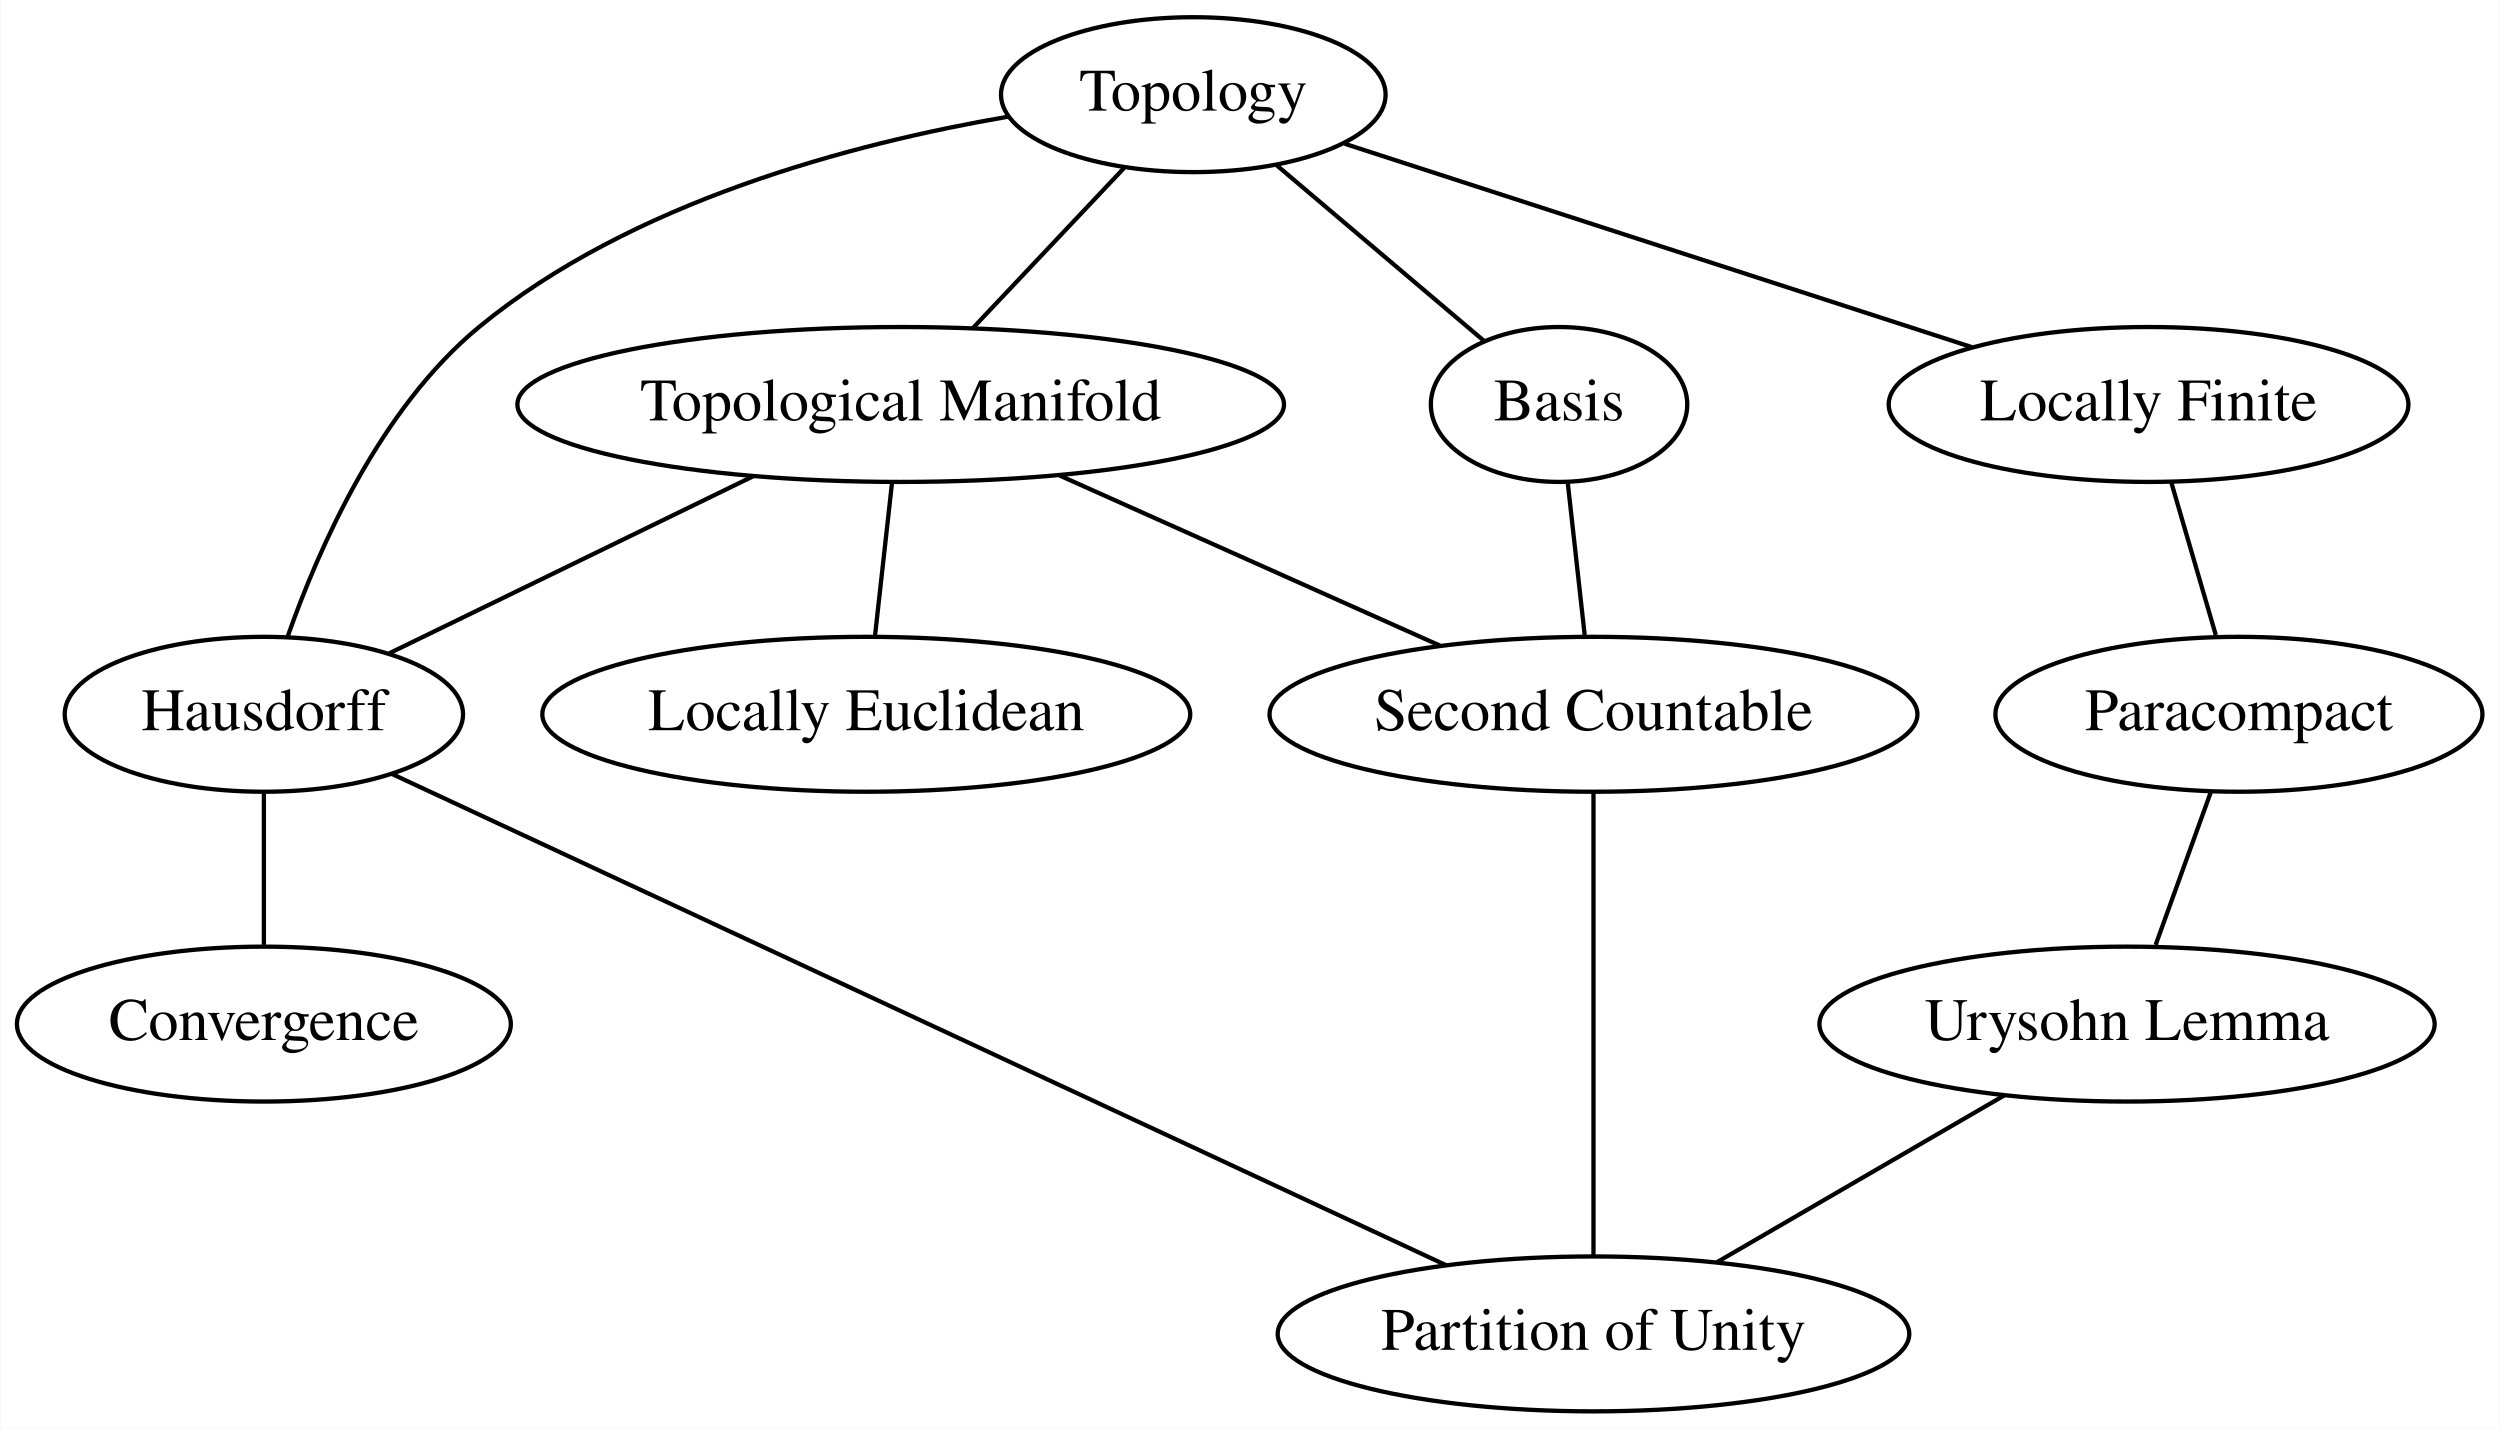
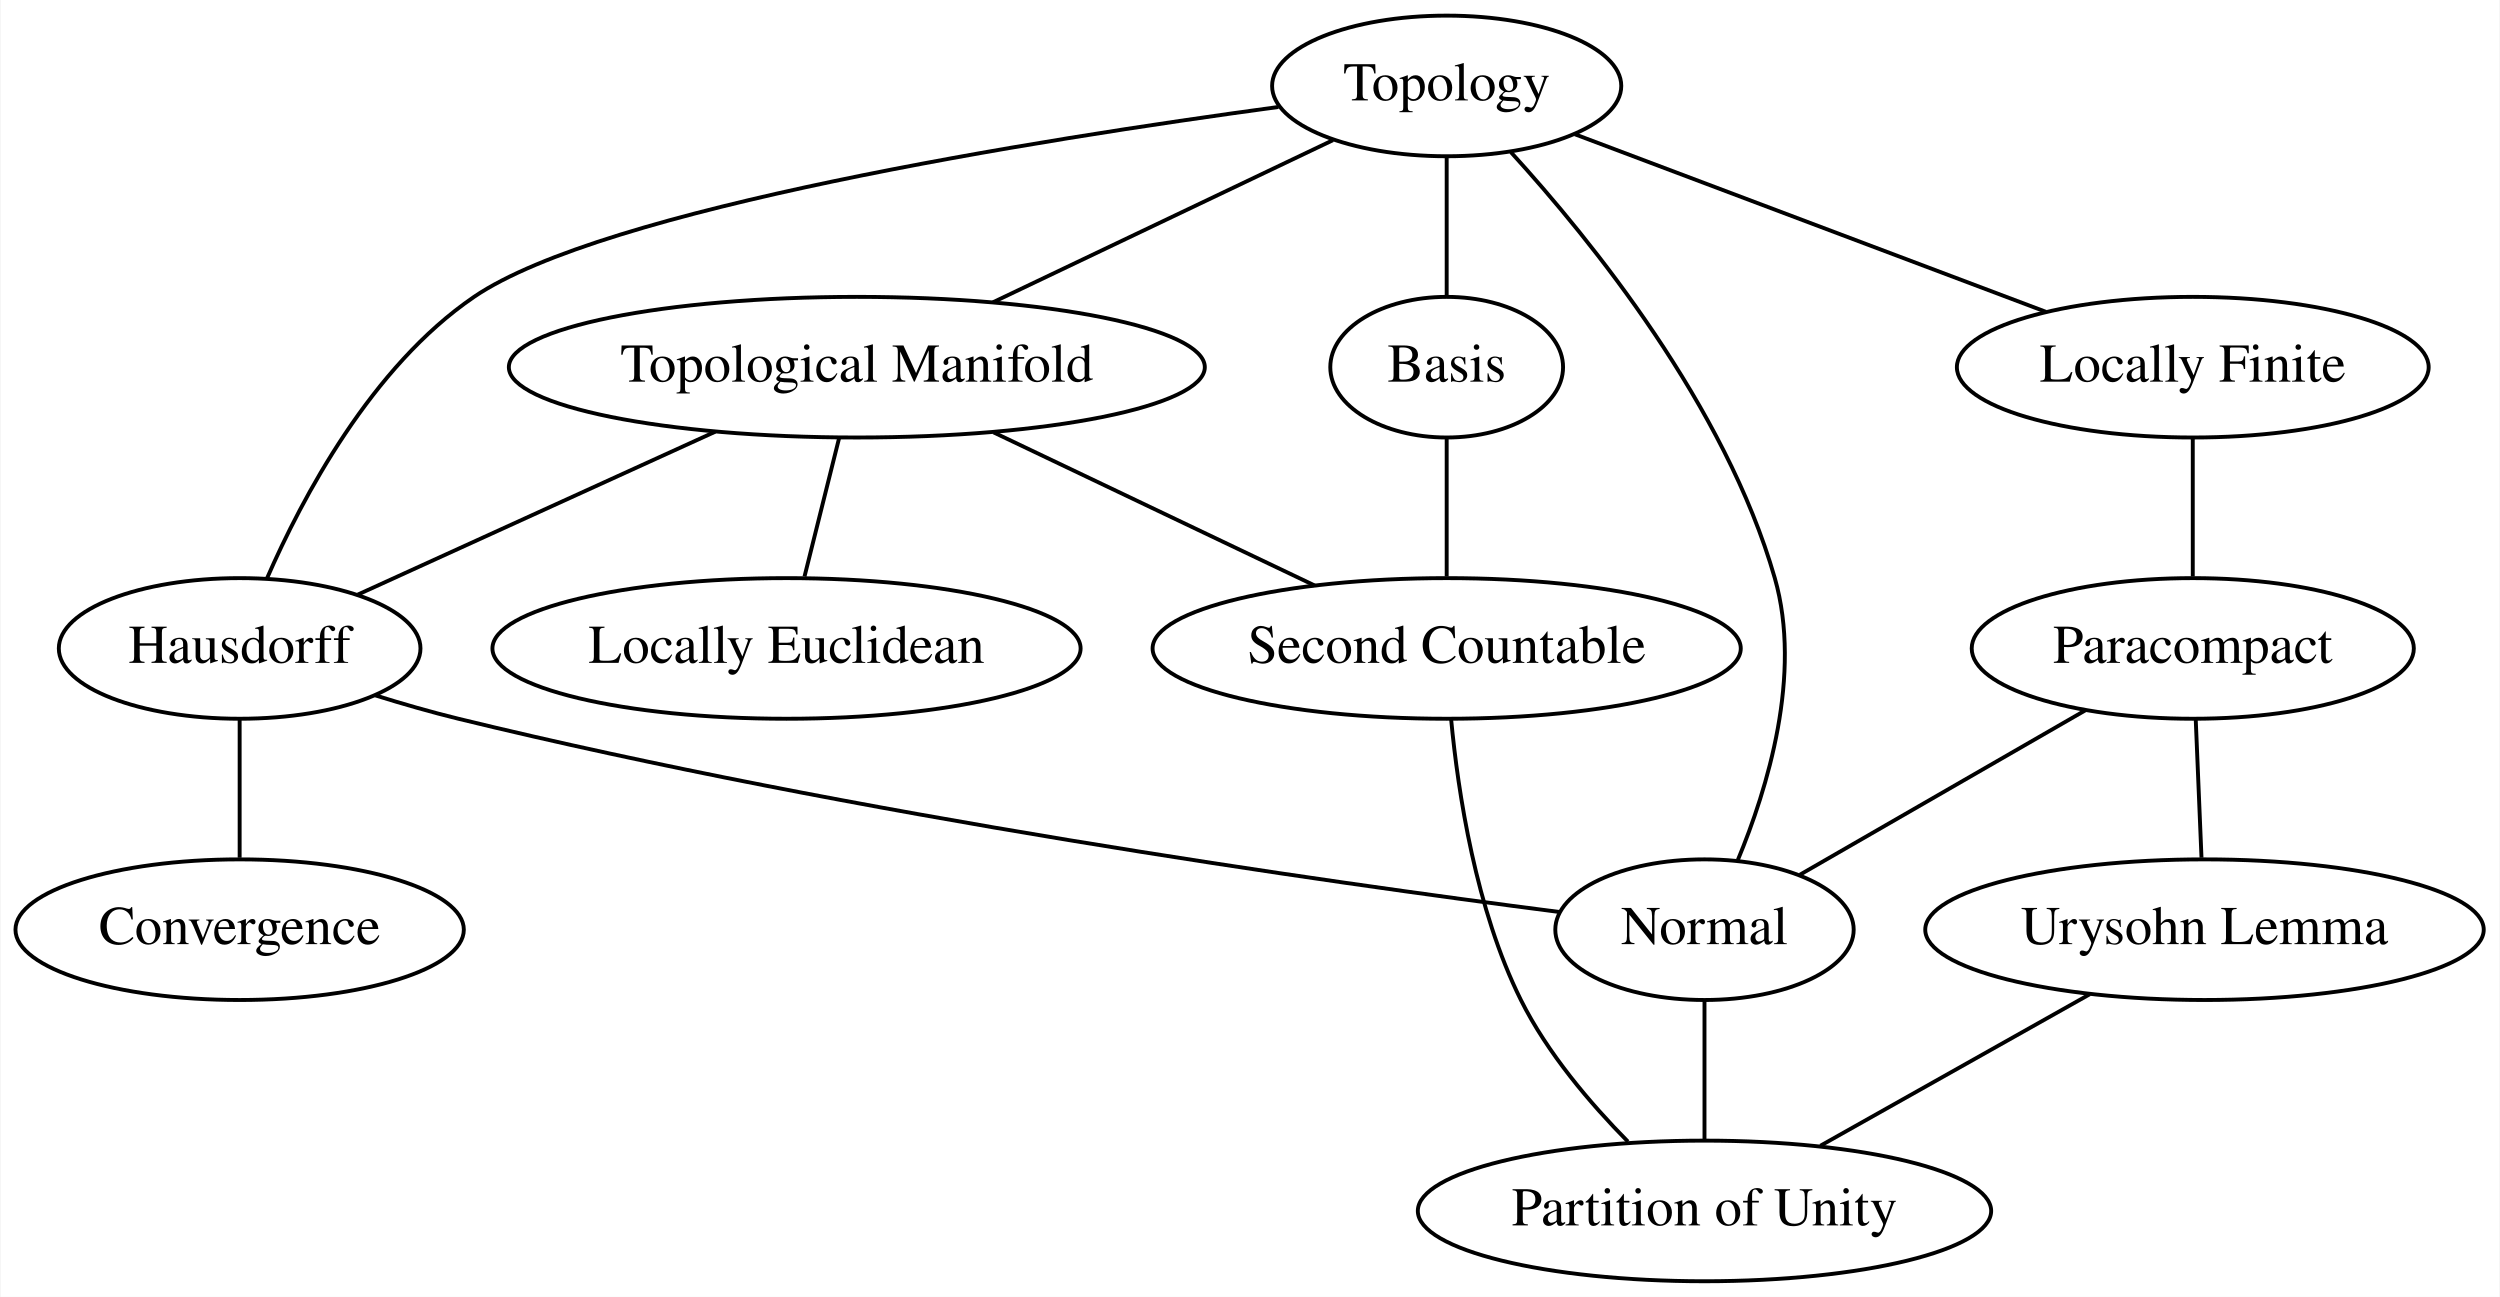
- <svg xmlns="http://www.w3.org/2000/svg" width="581pt" height="332pt" viewBox="0.00 0.00 580.74 332.00">
+ <svg xmlns="http://www.w3.org/2000/svg" width="640pt" height="332pt" viewBox="0.00 0.00 639.69 332.00">
  <g id="graph0" class="graph" transform="scale(1 1) rotate(0) translate(4 328)">
-     <polygon fill="#ffffff" stroke="transparent" points="-4,4 -4,-328 576.74,-328 576.74,4 -4,4" />
+     <polygon fill="#ffffff" stroke="transparent" points="-4,4 -4,-328 635.689,-328 635.689,4 -4,4" />
    <g id="node1" class="node">
-       <ellipse fill="none" stroke="#000000" cx="205.195" cy="-234" rx="89.084" ry="18" />
-       <text text-anchor="middle" x="205.195" y="-230.3" font-family="Times,serif" font-size="14.00" fill="#000000">Topological Manifold</text>
+       <ellipse fill="none" stroke="#000000" cx="215.195" cy="-234" rx="89.084" ry="18" />
+       <text text-anchor="middle" x="215.195" y="-230.3" font-family="Times,serif" font-size="14.00" fill="#000000">Topological Manifold</text>
    </g>
    <g id="node2" class="node">
      <ellipse fill="none" stroke="#000000" cx="57.195" cy="-162" rx="46.292" ry="18" />
      <text text-anchor="middle" x="57.195" y="-158.3" font-family="Times,serif" font-size="14.00" fill="#000000">Hausdorff</text>
    </g>
    <g id="edge1" class="edge">
-       <path fill="none" stroke="#000000" d="M170.869,-217.301C145.251,-204.838 110.627,-187.994 86.347,-176.182" />
+       <path fill="none" stroke="#000000" d="M178.946,-217.482C151.25,-204.861 113.521,-187.667 87.437,-175.781" />
    </g>
    <g id="node3" class="node">
      <ellipse fill="none" stroke="#000000" cx="197.195" cy="-162" rx="75.287" ry="18" />
      <text text-anchor="middle" x="197.195" y="-158.3" font-family="Times,serif" font-size="14.00" fill="#000000">Locally Euclidean</text>
    </g>
    <g id="edge2" class="edge">
-       <path fill="none" stroke="#000000" d="M203.176,-215.831C201.973,-205 200.449,-191.288 199.241,-180.413" />
+       <path fill="none" stroke="#000000" d="M210.653,-215.831C207.945,-205 204.517,-191.288 201.798,-180.413" />
    </g>
    <g id="node4" class="node">
      <ellipse fill="none" stroke="#000000" cx="366.195" cy="-162" rx="75.287" ry="18" />
      <text text-anchor="middle" x="366.195" y="-158.3" font-family="Times,serif" font-size="14.00" fill="#000000">Second Countable</text>
    </g>
    <g id="edge3" class="edge">
-       <path fill="none" stroke="#000000" d="M242.132,-217.482C268.683,-205.608 304.283,-189.688 330.537,-177.946" />
+       <path fill="none" stroke="#000000" d="M250.217,-217.301C274.96,-205.503 307.938,-189.778 332.402,-178.113" />
    </g>
    <g id="node9" class="node">
      <ellipse fill="none" stroke="#000000" cx="57.195" cy="-90" rx="57.391" ry="18" />
      <text text-anchor="middle" x="57.195" y="-86.3" font-family="Times,serif" font-size="14.00" fill="#000000">Convergence</text>
    </g>
    <g id="edge10" class="edge">
      <path fill="none" stroke="#000000" d="M57.195,-143.831C57.195,-133 57.195,-119.288 57.195,-108.413" />
    </g>
+     <g id="node12" class="node">
+       <ellipse fill="none" stroke="#000000" cx="432.195" cy="-90" rx="38.194" ry="18" />
+       <text text-anchor="middle" x="432.195" y="-86.3" font-family="Times,serif" font-size="14.00" fill="#000000">Normal</text>
+     </g>
+     <g id="edge15" class="edge">
+       <path fill="none" stroke="#000000" d="M91.925,-149.985C98.916,-147.808 106.25,-145.695 113.195,-144 213.874,-119.432 335.126,-102.228 395.004,-94.535" />
+     </g>
    <g id="node11" class="node">
-       <ellipse fill="none" stroke="#000000" cx="366.195" cy="-18" rx="73.387" ry="18" />
-       <text text-anchor="middle" x="366.195" y="-14.3" font-family="Times,serif" font-size="14.00" fill="#000000">Partition of Unity</text>
+       <ellipse fill="none" stroke="#000000" cx="432.195" cy="-18" rx="73.387" ry="18" />
+       <text text-anchor="middle" x="432.195" y="-14.3" font-family="Times,serif" font-size="14.00" fill="#000000">Partition of Unity</text>
    </g>
    <g id="edge13" class="edge">
-       <path fill="none" stroke="#000000" d="M86.823,-148.193C144.375,-121.372 270.974,-62.375 331.99,-33.94" />
+       <path fill="none" stroke="#000000" d="M367.333,-143.874C369.116,-125.046 373.661,-95.157 385.195,-72 391.955,-58.428 402.947,-45.527 412.601,-35.741" />
+     </g>
+     <g id="node5" class="node">
+       <ellipse fill="none" stroke="#000000" cx="366.195" cy="-306" rx="44.693" ry="18" />
+       <text text-anchor="middle" x="366.195" y="-302.3" font-family="Times,serif" font-size="14.00" fill="#000000">Topology</text>
+     </g>
+     <g id="edge4" class="edge">
+       <path fill="none" stroke="#000000" d="M337.081,-292.118C312.227,-280.267 276.425,-263.196 250.051,-250.62" />
+     </g>
+     <g id="edge5" class="edge">
+       <path fill="none" stroke="#000000" d="M323.12,-300.616C261.052,-292.203 150.276,-274.543 117.195,-252 90.969,-234.128 73.221,-200.63 64.187,-179.926" />
+     </g>
+     <g id="node6" class="node">
+       <ellipse fill="none" stroke="#000000" cx="366.195" cy="-234" rx="29.795" ry="18" />
+       <text text-anchor="middle" x="366.195" y="-230.3" font-family="Times,serif" font-size="14.00" fill="#000000">Basis</text>
+     </g>
+     <g id="edge6" class="edge">
+       <path fill="none" stroke="#000000" d="M366.195,-287.831C366.195,-277 366.195,-263.288 366.195,-252.413" />
+     </g>
+     <g id="node7" class="node">
+       <ellipse fill="none" stroke="#000000" cx="557.195" cy="-234" rx="60.389" ry="18" />
+       <text text-anchor="middle" x="557.195" y="-230.3" font-family="Times,serif" font-size="14.00" fill="#000000">Locally Finite</text>
+     </g>
+     <g id="edge7" class="edge">
+       <path fill="none" stroke="#000000" d="M399.029,-293.623C432.52,-280.998 484.421,-261.433 519.554,-248.189" />
    </g>
    <g id="edge14" class="edge">
-       <path fill="none" stroke="#000000" d="M366.195,-143.762C366.195,-116.063 366.195,-63.7 366.195,-36.09" />
-     </g>
-     <g id="node5" class="node">
-       <ellipse fill="none" stroke="#000000" cx="273.195" cy="-306" rx="44.693" ry="18" />
-       <text text-anchor="middle" x="273.195" y="-302.3" font-family="Times,serif" font-size="14.00" fill="#000000">Topology</text>
-     </g>
-     <g id="edge4" class="edge">
-       <path fill="none" stroke="#000000" d="M257.08,-288.937C246.476,-277.709 232.627,-263.046 221.904,-251.692" />
-     </g>
-     <g id="edge5" class="edge">
-       <path fill="none" stroke="#000000" d="M230.151,-300.884C193.922,-294.656 142.515,-281.098 107.195,-252 84.156,-233.02 69.898,-200.503 62.769,-180.188" />
-     </g>
-     <g id="node6" class="node">
-       <ellipse fill="none" stroke="#000000" cx="358.195" cy="-234" rx="29.795" ry="18" />
-       <text text-anchor="middle" x="358.195" y="-230.3" font-family="Times,serif" font-size="14.00" fill="#000000">Basis</text>
-     </g>
-     <g id="edge6" class="edge">
-       <path fill="none" stroke="#000000" d="M292.483,-289.662C306.981,-277.381 326.679,-260.696 340.718,-248.804" />
-     </g>
-     <g id="node7" class="node">
-       <ellipse fill="none" stroke="#000000" cx="495.195" cy="-234" rx="60.389" ry="18" />
-       <text text-anchor="middle" x="495.195" y="-230.3" font-family="Times,serif" font-size="14.00" fill="#000000">Locally Finite</text>
-     </g>
-     <g id="edge7" class="edge">
-       <path fill="none" stroke="#000000" d="M308.372,-294.591C347.984,-281.744 412.276,-260.893 454.149,-247.312" />
+       <path fill="none" stroke="#000000" d="M382.647,-289.034C403.31,-266.379 437.584,-223.973 450.195,-180 457.267,-155.34 448.325,-126.1 440.713,-107.795" />
    </g>
    <g id="edge9" class="edge">
-       <path fill="none" stroke="#000000" d="M360.214,-215.831C361.417,-205 362.941,-191.288 364.149,-180.413" />
+       <path fill="none" stroke="#000000" d="M366.195,-215.831C366.195,-205 366.195,-191.288 366.195,-180.413" />
    </g>
    <g id="node8" class="node">
-       <ellipse fill="none" stroke="#000000" cx="516.195" cy="-162" rx="56.59" ry="18" />
-       <text text-anchor="middle" x="516.195" y="-158.3" font-family="Times,serif" font-size="14.00" fill="#000000">Paracompact</text>
+       <ellipse fill="none" stroke="#000000" cx="557.195" cy="-162" rx="56.59" ry="18" />
+       <text text-anchor="middle" x="557.195" y="-158.3" font-family="Times,serif" font-size="14.00" fill="#000000">Paracompact</text>
    </g>
    <g id="edge8" class="edge">
-       <path fill="none" stroke="#000000" d="M500.494,-215.831C503.653,-205 507.653,-191.288 510.824,-180.413" />
+       <path fill="none" stroke="#000000" d="M557.195,-215.831C557.195,-205 557.195,-191.288 557.195,-180.413" />
    </g>
    <g id="node10" class="node">
-       <ellipse fill="none" stroke="#000000" cx="490.195" cy="-90" rx="71.487" ry="18" />
-       <text text-anchor="middle" x="490.195" y="-86.3" font-family="Times,serif" font-size="14.00" fill="#000000">Urysohn Lemma</text>
+       <ellipse fill="none" stroke="#000000" cx="560.195" cy="-90" rx="71.487" ry="18" />
+       <text text-anchor="middle" x="560.195" y="-86.3" font-family="Times,serif" font-size="14.00" fill="#000000">Urysohn Lemma</text>
    </g>
    <g id="edge11" class="edge">
-       <path fill="none" stroke="#000000" d="M509.634,-143.831C505.723,-133 500.771,-119.288 496.844,-108.413" />
+       <path fill="none" stroke="#000000" d="M557.952,-143.831C558.403,-133 558.975,-119.288 559.428,-108.413" />
+     </g>
+     <g id="edge16" class="edge">
+       <path fill="none" stroke="#000000" d="M529.763,-146.199C507.916,-133.615 477.615,-116.162 456.602,-104.059" />
    </g>
    <g id="edge12" class="edge">
-       <path fill="none" stroke="#000000" d="M461.747,-73.482C441.726,-61.857 415.026,-46.354 394.94,-34.691" />
+       <path fill="none" stroke="#000000" d="M530.829,-73.482C510.163,-61.857 482.601,-46.354 461.867,-34.691" />
+     </g>
+     <g id="edge17" class="edge">
+       <path fill="none" stroke="#000000" d="M432.195,-71.831C432.195,-61 432.195,-47.288 432.195,-36.413" />
    </g>
  </g>
</svg>
